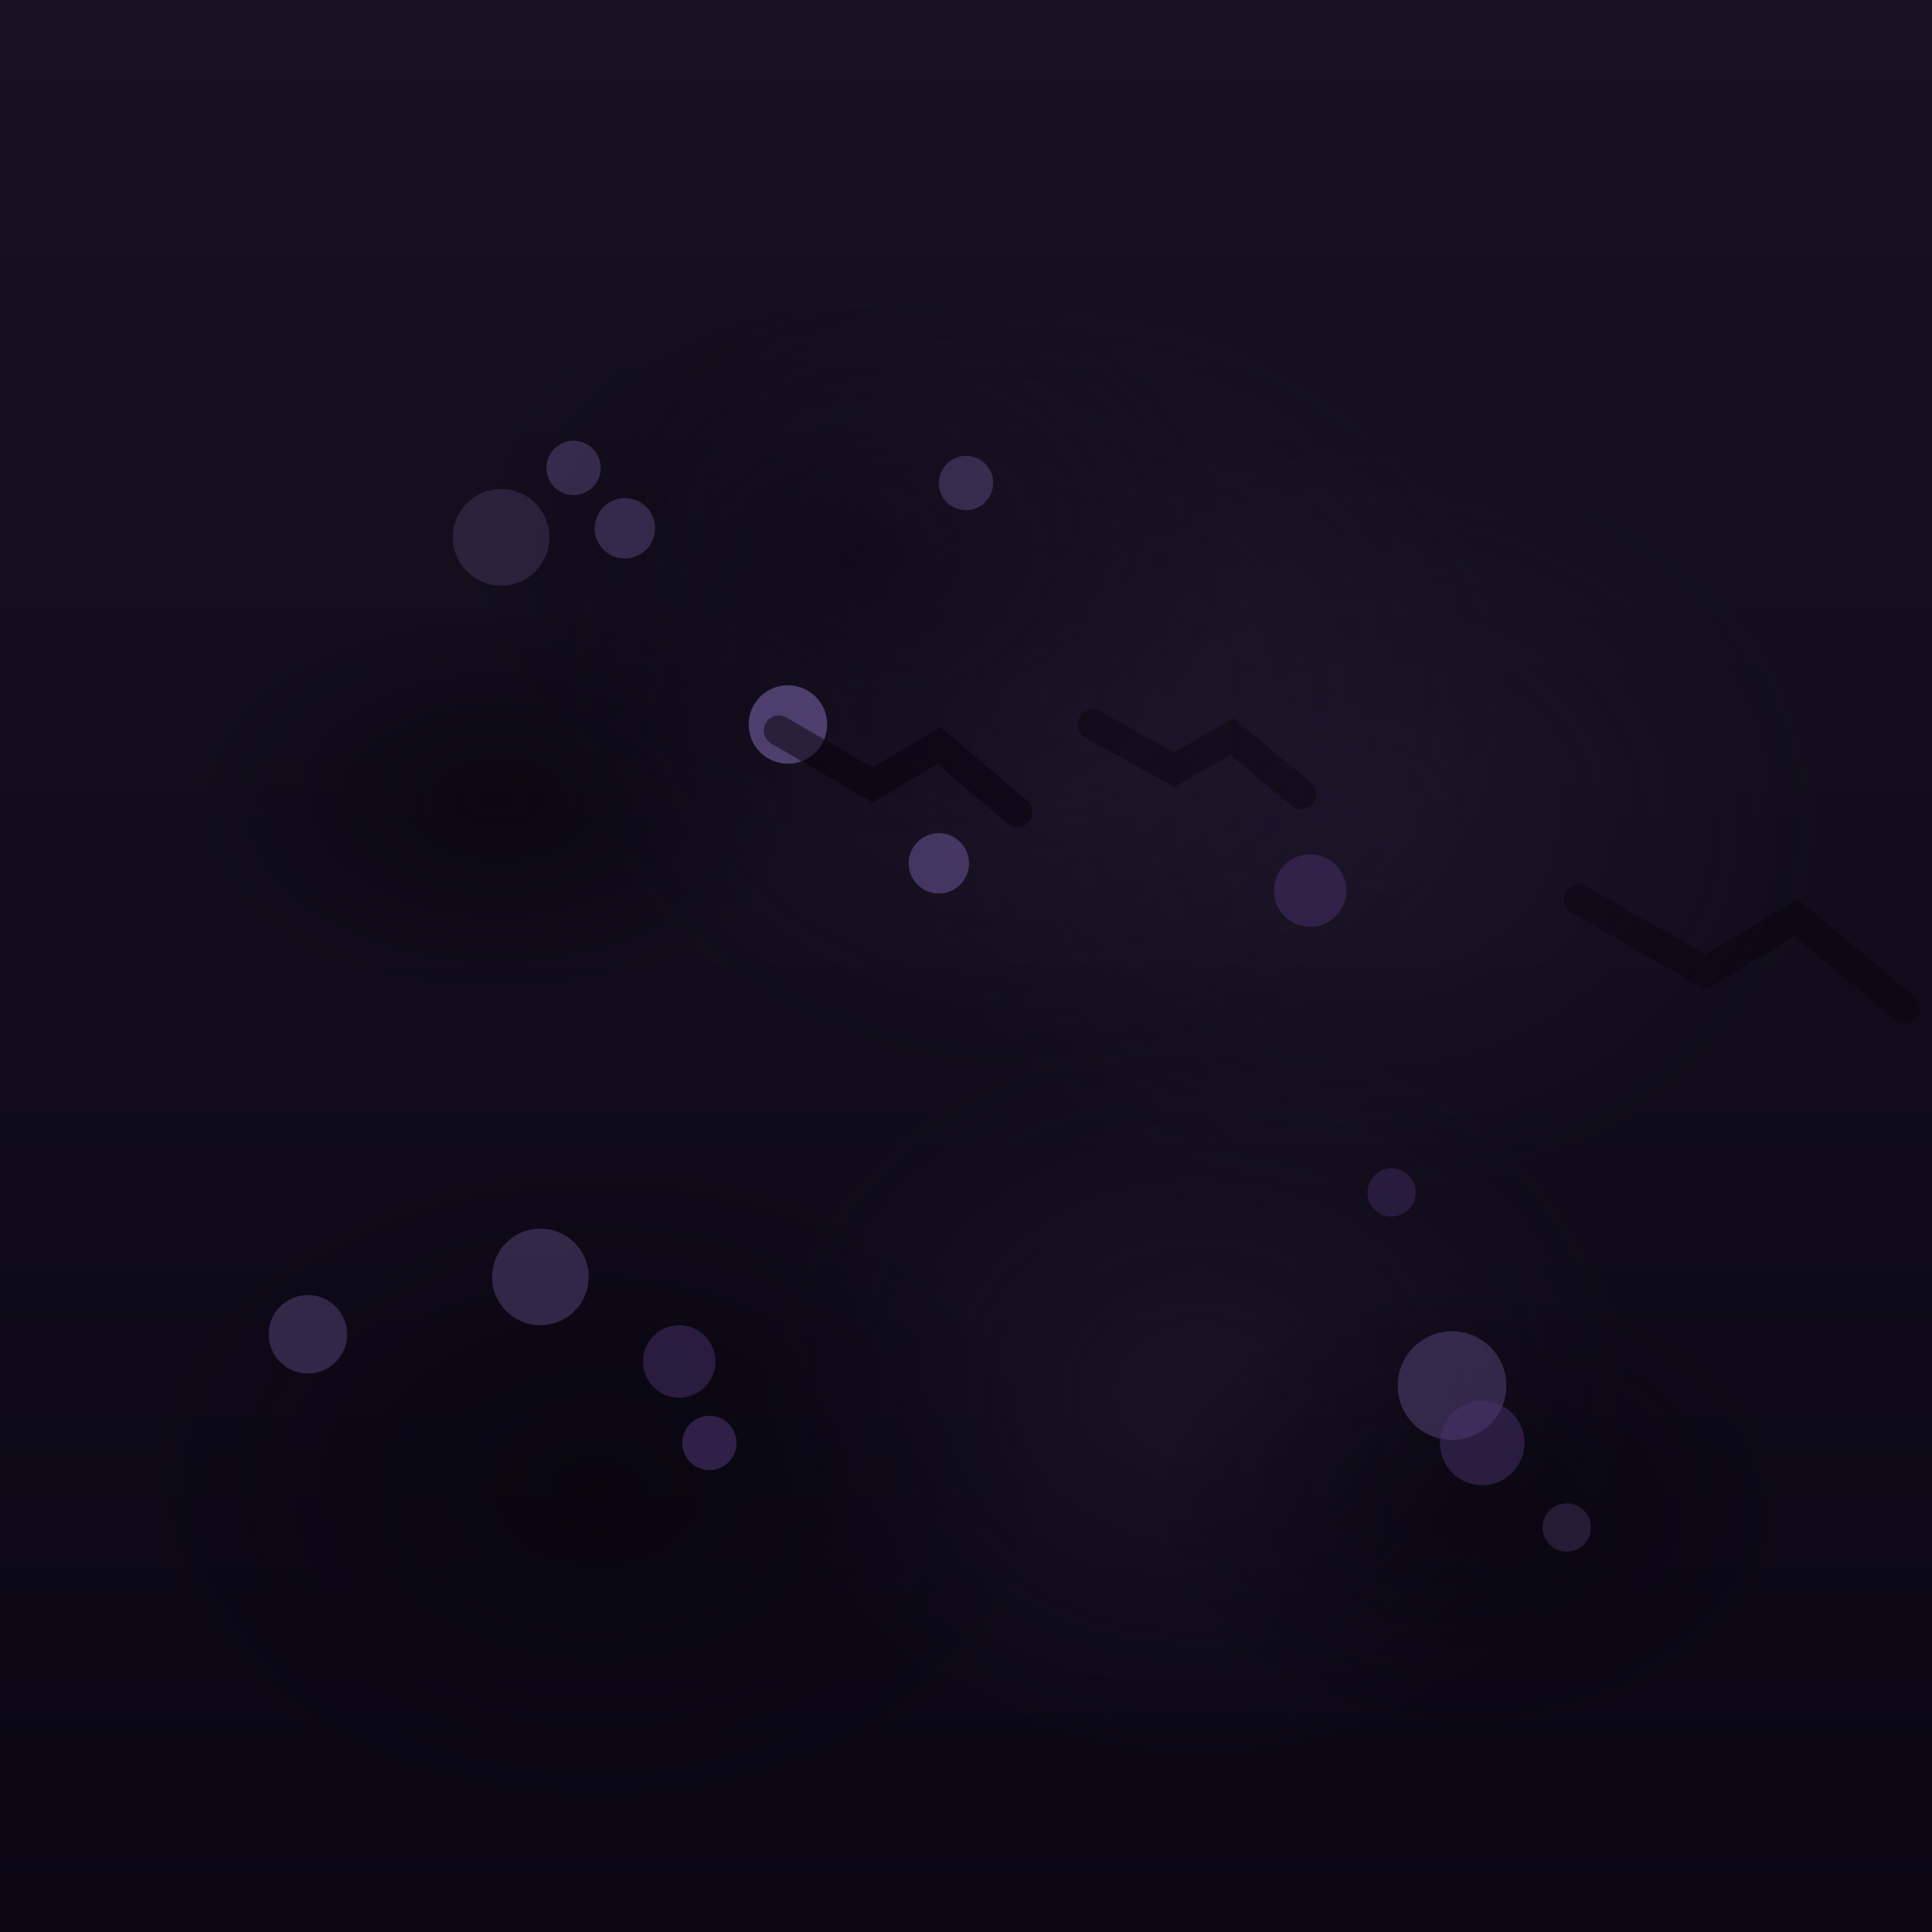
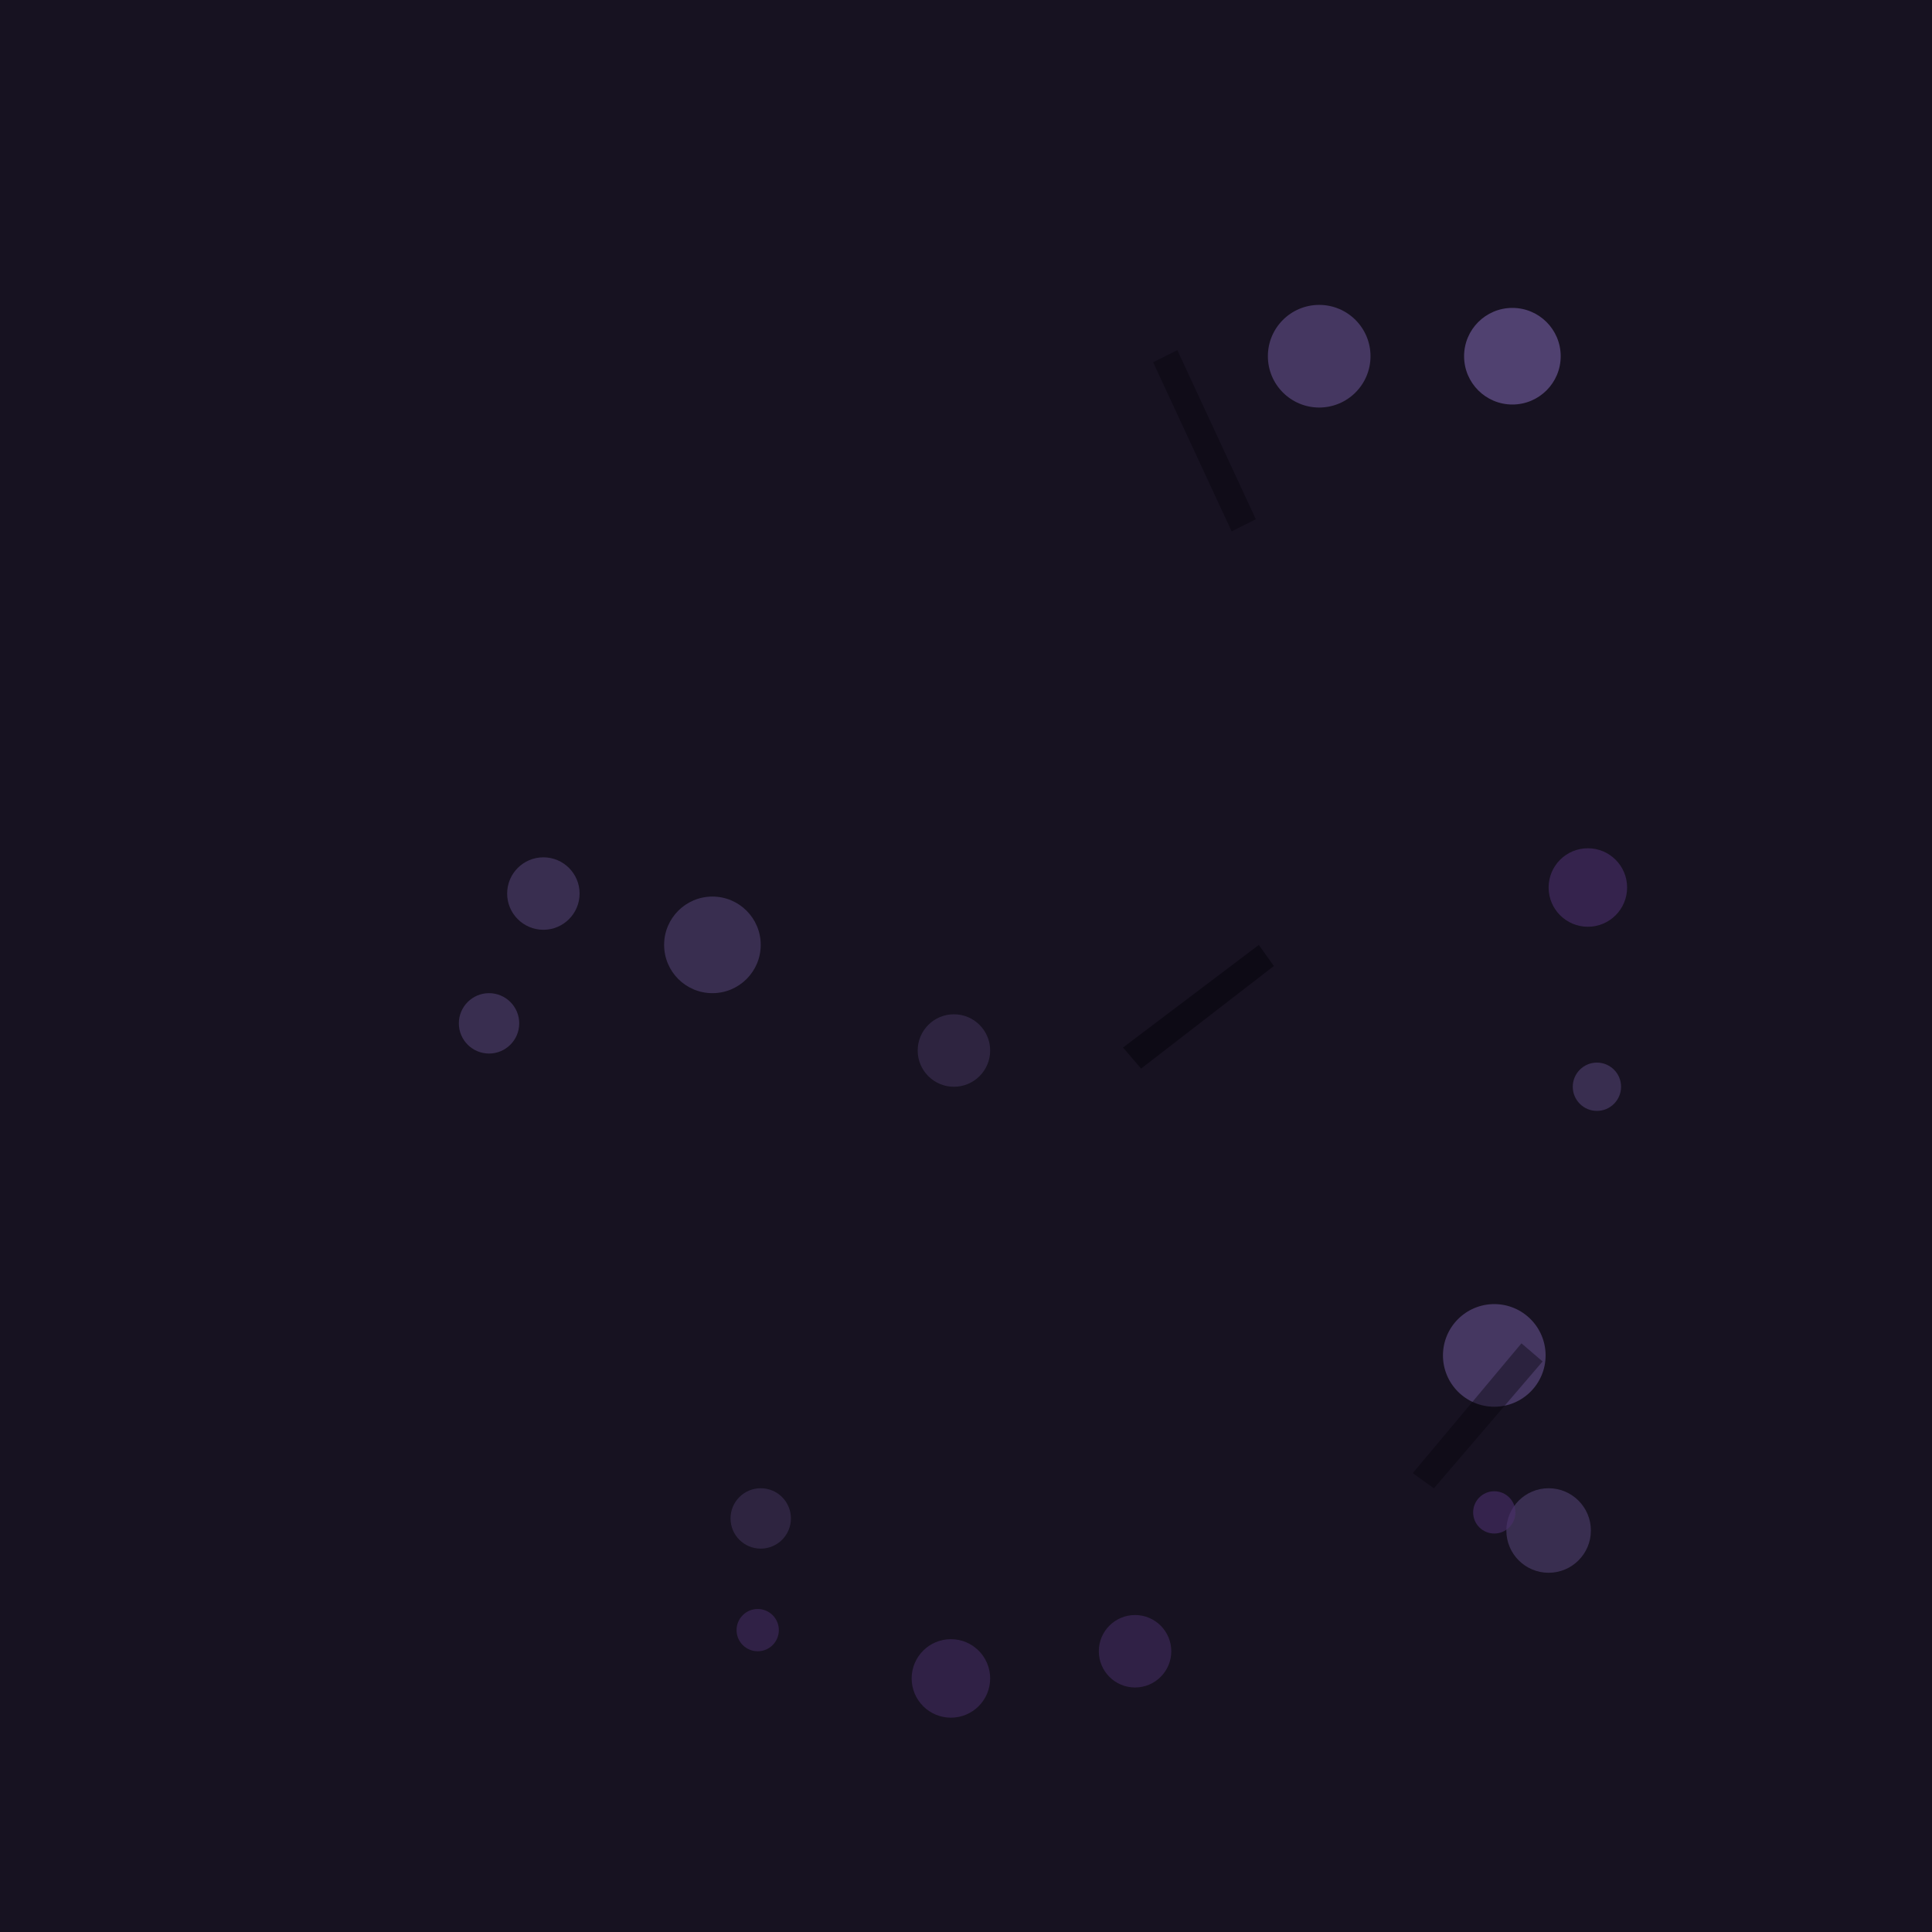
<svg xmlns="http://www.w3.org/2000/svg" viewBox="0 0 64 64">
-   <defs>
-     <linearGradient id="gb" x1="0" y1="0" x2="0" y2="1">
-       <stop offset="0" stop-color="#171221" />
-       <stop offset="1" stop-color="#0a0713" />
-     </linearGradient>
-     <radialGradient id="gl">
-       <stop offset="0" stop-color="#241a33" stop-opacity="0.5" />
-       <stop offset="1" stop-color="#241a33" stop-opacity="0" />
-     </radialGradient>
-     <radialGradient id="gd">
-       <stop offset="0" stop-color="#04020a" stop-opacity="0.5" />
-       <stop offset="1" stop-color="#04020a" stop-opacity="0" />
-     </radialGradient>
-   </defs>
-   <rect width="64" height="64" fill="url(#gb)" />
+   <rect width="64" height="64" fill="#171221" />
  <g>
-     <ellipse cx="39.7" cy="46.1" rx="14.4" ry="12.1" fill="url(#gl)" />
-     <ellipse cx="45.3" cy="27.2" rx="15.2" ry="12.5" fill="url(#gl)" />
-     <ellipse cx="34.3" cy="23" rx="15.9" ry="12.9" fill="url(#gl)" />
-     <ellipse cx="29.9" cy="17" rx="9.6" ry="7.3" fill="url(#gl)" />
-     <ellipse cx="16.5" cy="26.5" rx="10.2" ry="6.5" fill="url(#gd)" />
-     <ellipse cx="48.7" cy="50" rx="10.6" ry="7.5" fill="url(#gd)" />
-     <ellipse cx="28.2" cy="18.3" rx="12.9" ry="9.9" fill="url(#gd)" />
-     <ellipse cx="19.8" cy="49.4" rx="15.3" ry="11.1" fill="url(#gd)" />
-   </g>
-   <g>
-     <circle cx="31.1" cy="28.6" r="1" fill="#8a6fc0" opacity="0.4" />
-     <circle cx="26.1" cy="24" r="1.3" fill="#8a6fc0" opacity="0.5" />
-     <circle cx="17.9" cy="42.3" r="1.6" fill="#8a6fc0" opacity="0.3" />
-     <circle cx="32" cy="16" r="0.9" fill="#8a6fc0" opacity="0.3" />
-     <circle cx="20.7" cy="17.5" r="1" fill="#8a6fc0" opacity="0.3" />
-     <circle cx="19" cy="15.5" r="0.9" fill="#8a6fc0" opacity="0.3" />
-     <circle cx="48.1" cy="45.9" r="1.8" fill="#8a6fc0" opacity="0.3" />
-     <circle cx="43.4" cy="29.5" r="1.2" fill="#4a2f6b" opacity="0.5" />
-     <circle cx="49.1" cy="47.8" r="1.4" fill="#4a2f6b" opacity="0.5" />
-     <circle cx="46.1" cy="39.5" r="0.8" fill="#4a2f6b" opacity="0.4" />
-     <circle cx="22.5" cy="45.1" r="1.2" fill="#4a2f6b" opacity="0.5" />
-     <circle cx="23.5" cy="47.8" r="0.9" fill="#4a2f6b" opacity="0.6" />
-     <path d="M25.8 24.2 l3.1 1.8 l2.2 -1.3 l2.6 2.2" stroke="#04020a" stroke-width="1" fill="none" stroke-linecap="round" opacity="0.5" />
-     <path d="M36.2 24 l2.7 1.5 l1.9 -1.1 l2.3 1.9" stroke="#04020a" stroke-width="1" fill="none" stroke-linecap="round" opacity="0.4" />
-     <path d="M52.3 29.8 l4.2 2.4 l3 -1.8 l3.6 3" stroke="#04020a" stroke-width="1" fill="none" stroke-linecap="round" opacity="0.4" />
-     <circle cx="10.2" cy="44.2" r="1.3" fill="#8a6fc0" opacity="0.3" />
-     <circle cx="51.9" cy="50.6" r="0.8" fill="#8a6fc0" opacity="0.2" />
-     <circle cx="16.6" cy="17.8" r="1.6" fill="#8a6fc0" opacity="0.2" />
+     <circle cx="18" cy="29.6" r="1.2" fill="#8a6fc0" opacity="0.3" />
+     <circle cx="49.5" cy="44.9" r="1.7" fill="#8a6fc0" opacity="0.4" />
+     <circle cx="51.3" cy="50.7" r="1.4" fill="#8a6fc0" opacity="0.3" />
+     <circle cx="50.1" cy="11.8" r="1.6" fill="#8a6fc0" opacity="0.5" />
+     <circle cx="52.9" cy="36" r="0.8" fill="#8a6fc0" opacity="0.3" />
+     <circle cx="23.6" cy="31.3" r="1.6" fill="#8a6fc0" opacity="0.3" />
+     <circle cx="43.7" cy="11.8" r="1.7" fill="#8a6fc0" opacity="0.4" />
+     <circle cx="37.6" cy="54.7" r="1.2" fill="#4a2f6b" opacity="0.5" />
+     <circle cx="31.5" cy="55.6" r="1.3" fill="#4a2f6b" opacity="0.5" />
+     <circle cx="25.1" cy="54" r="0.7" fill="#4a2f6b" opacity="0.5" />
+     <circle cx="49.5" cy="50.1" r="0.7" fill="#4a2f6b" opacity="0.6" />
+     <circle cx="52.6" cy="29.4" r="1.3" fill="#4a2f6b" opacity="0.6" />
+     <polygon points="50.4,44.5 46.8,48.8 47.5,49.3 51.1,45.1" fill="#04020a" opacity="0.4" />
+     <polygon points="38.2,12 40.8,17.6 41.6,17.2 39,11.6" fill="#04020a" opacity="0.4" />
+     <polygon points="41.7,31.3 37.2,34.7 37.8,35.4 42.2,32" fill="#04020a" opacity="0.5" />
+     <circle cx="31.6" cy="34.8" r="1.2" fill="#8a6fc0" opacity="0.2" />
+     <circle cx="16.2" cy="33.9" r="1" fill="#8a6fc0" opacity="0.3" />
+     <circle cx="25.2" cy="50.3" r="1" fill="#8a6fc0" opacity="0.2" />
  </g>
</svg>
